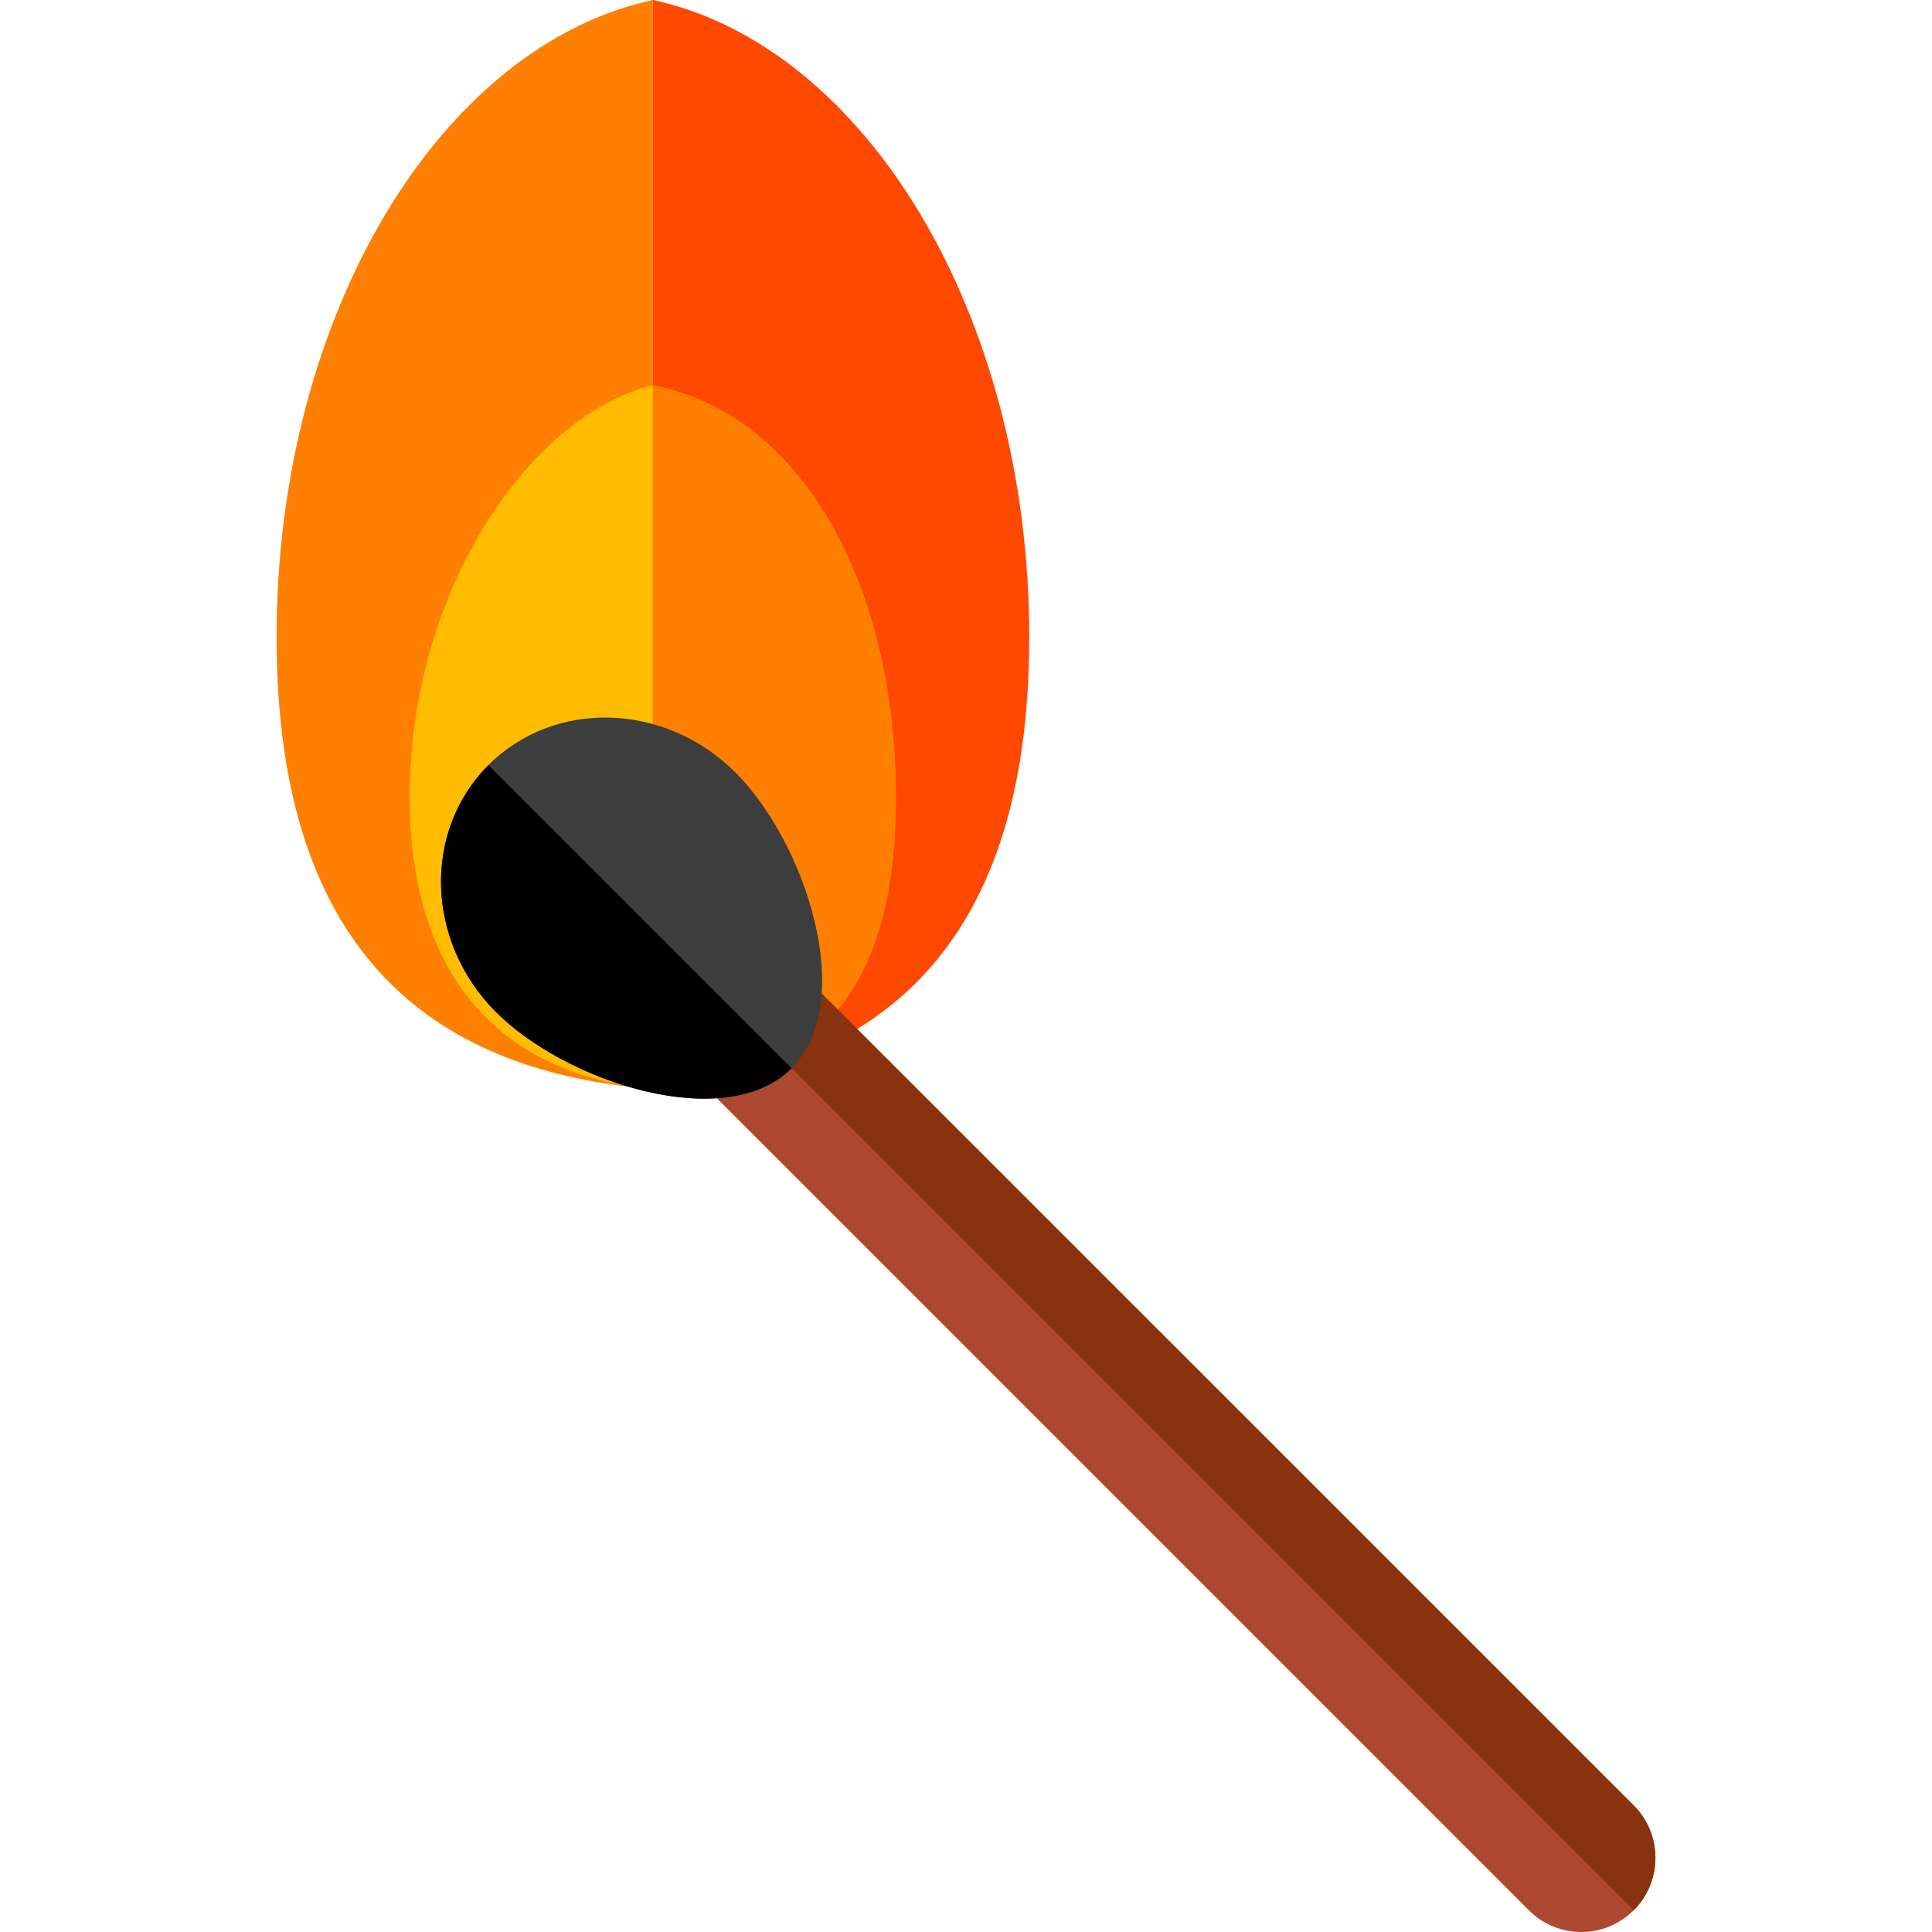
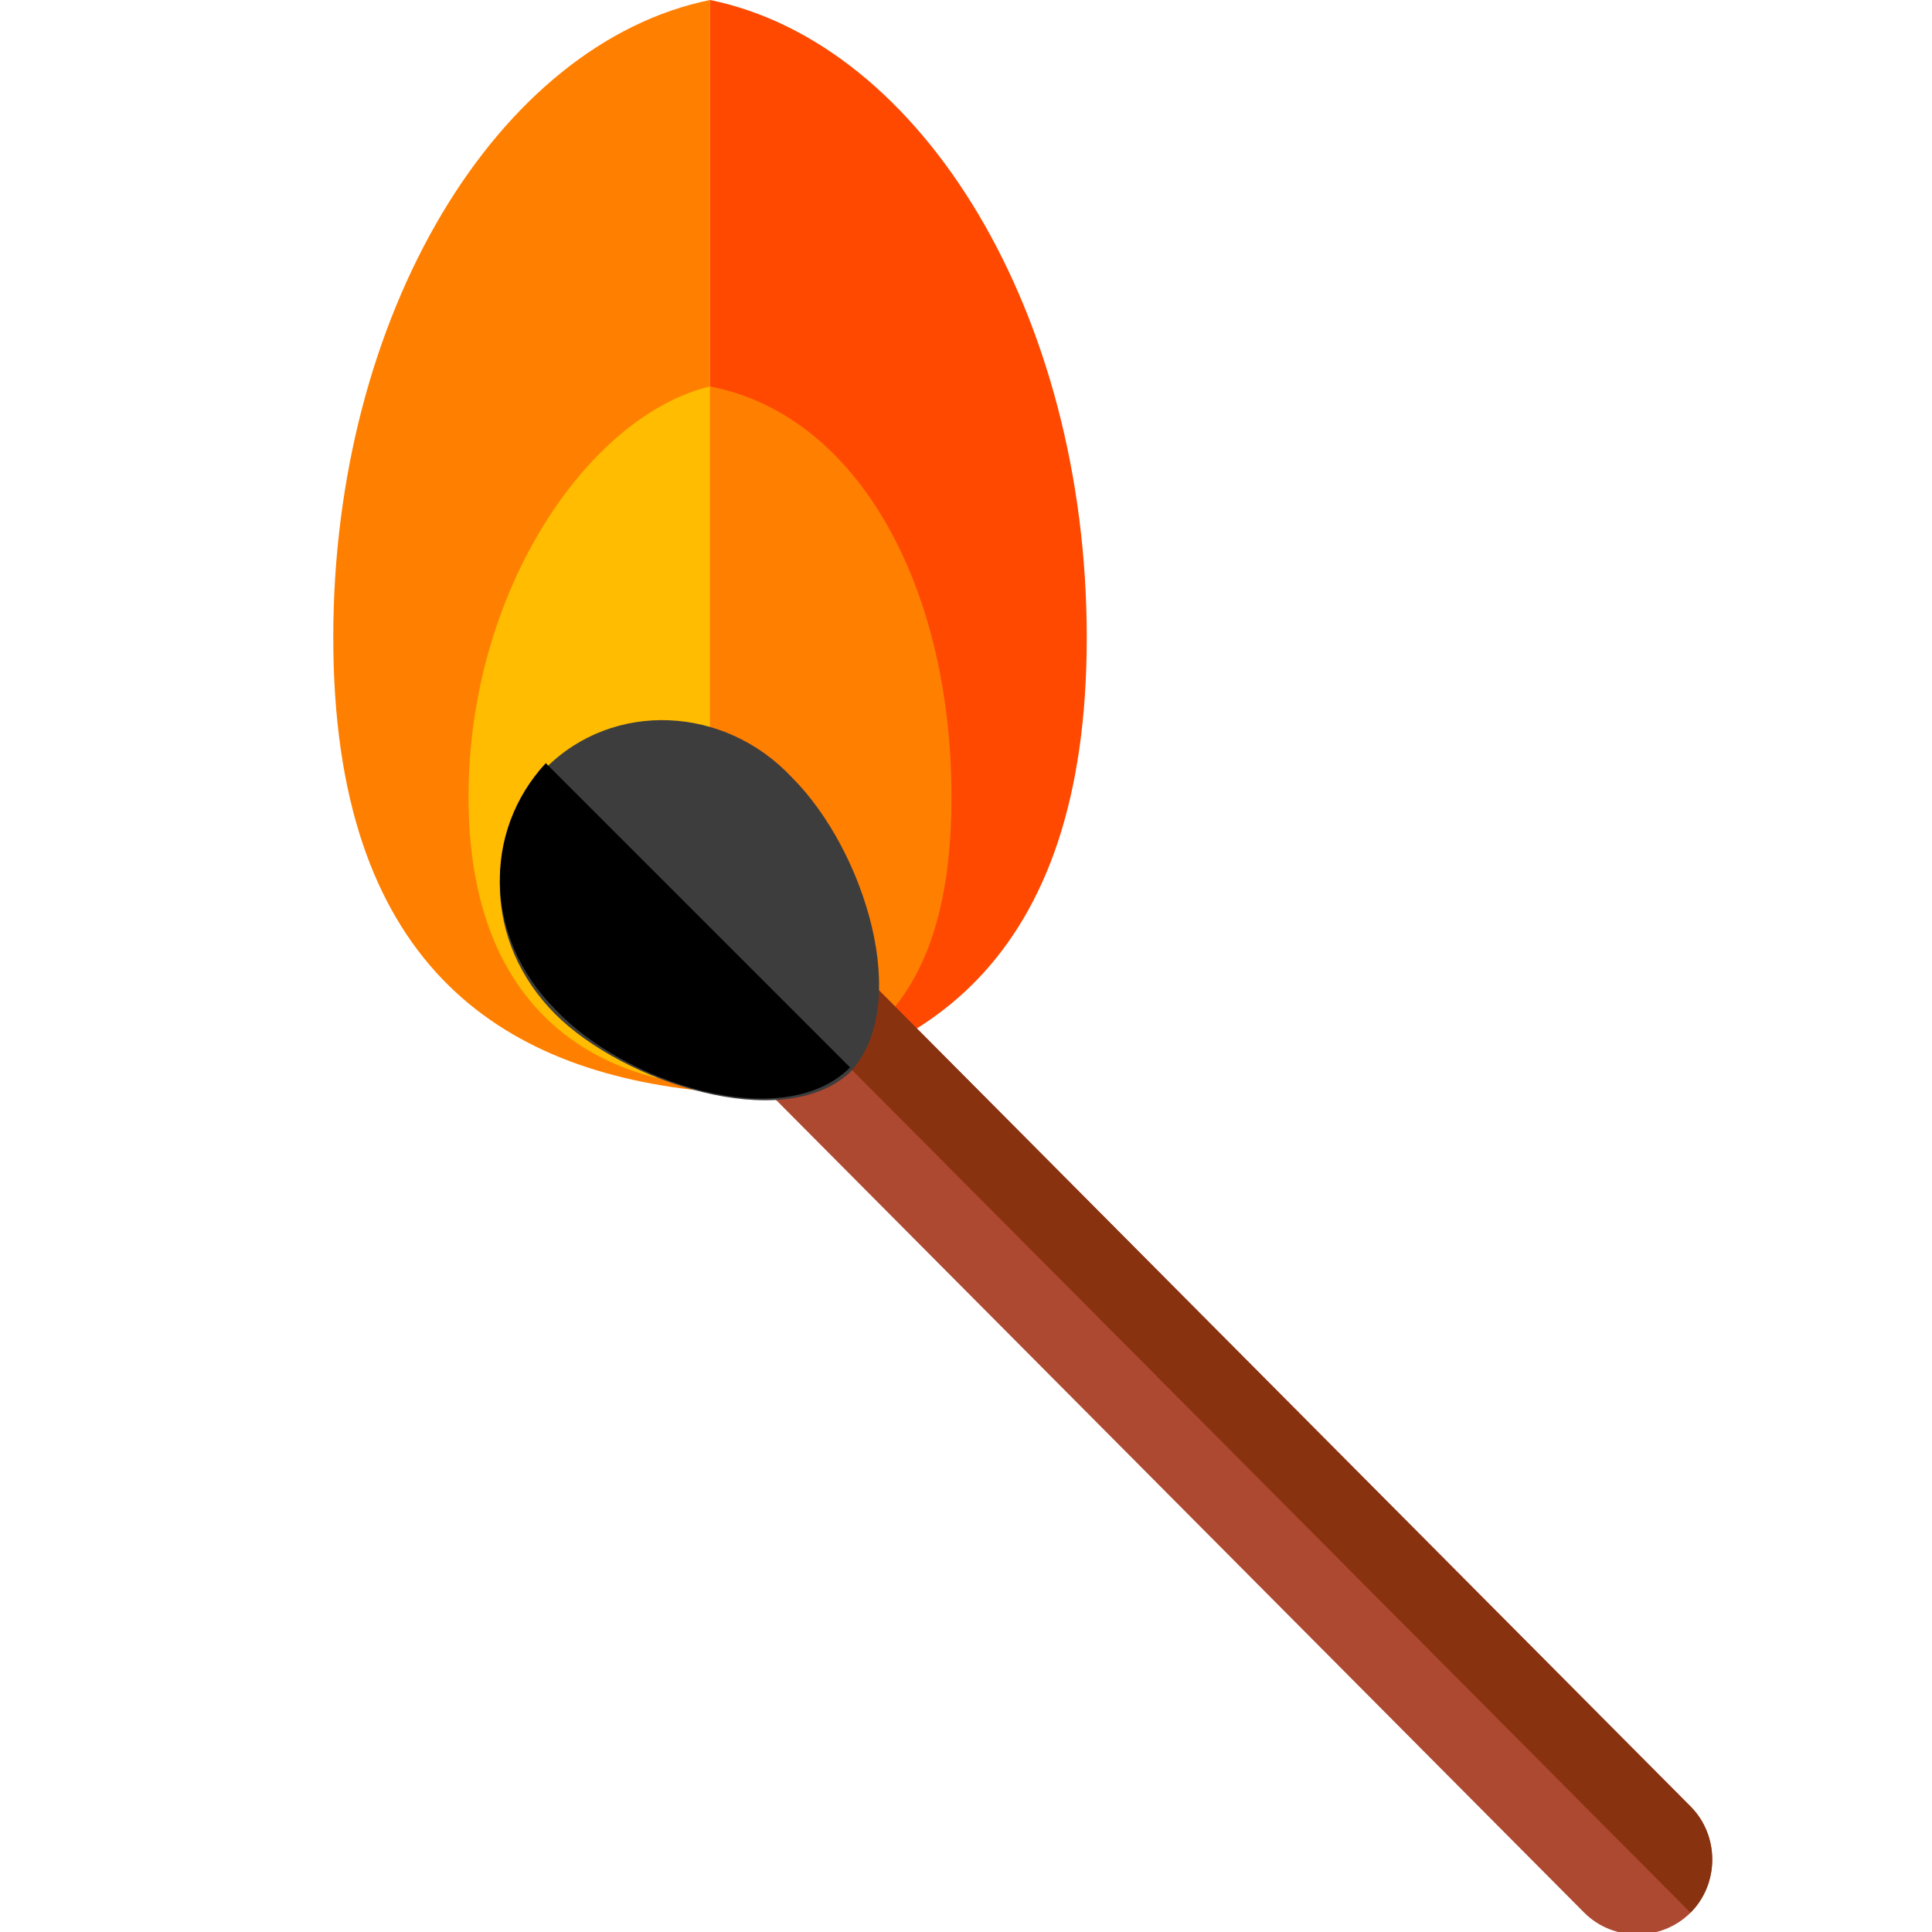
- <svg xmlns="http://www.w3.org/2000/svg" height="800px" width="800px" version="1.1" id="Layer_1" viewBox="0 0 504.133 504.133" xml:space="preserve">
-   <path style="fill:#FF7F00;" d="M170.366,0c-55.138,11.847-98.194,81.676-98.194,166.337c0,84.645,43.055,113.357,98.194,117.847V0z" />
-   <path style="fill:#FF4800;" d="M170.366,0c55.138,11.847,98.202,81.676,98.202,166.337c0,84.645-43.063,113.357-98.202,117.847V0z" />
-   <path style="fill:#FFBC00;" d="M170.366,100.51c-31.508,7.617-63.449,52.768-63.449,107.488c0,54.737,31.941,73.295,63.449,76.186  V100.51z" />
-   <path style="fill:#FF7F00;" d="M170.366,100.51c39.385,7.617,63.441,52.768,63.441,107.488c0,54.737-24.056,73.295-63.441,76.186  V100.51z" />
-   <path style="fill:#AD4831;" d="M426.295,471.111c7.546,7.554,7.546,19.803-0.008,27.357l0,0c-7.546,7.554-19.787,7.554-27.341,0  L175.312,274.834c-7.546-7.554-7.546-19.803,0-27.341l0,0c7.562-7.554,19.81-7.554,27.349,0L426.295,471.111z" />
-   <path style="fill:#893210;" d="M175.312,247.493L175.312,247.493c7.562-7.554,19.81-7.554,27.349,0l223.642,223.618  c7.546,7.554,7.546,19.803-0.008,27.357l0,0" />
-   <path style="fill:#3D3D3D;" d="M129.429,264.09c-18.337-18.353-19.22-47.199-1.969-64.465c17.274-17.258,46.119-16.384,64.465,1.969  c18.345,18.322,31.909,59.865,14.643,77.139C189.31,295.983,147.767,282.419,129.429,264.09z" />
-   <path d="M206.568,278.741c-17.25,17.243-58.801,3.678-77.139-14.643c-18.337-18.353-19.22-47.199-1.969-64.465" />
+ <svg xmlns="http://www.w3.org/2000/svg" version="1.1" id="Layer_1" x="0px" y="0px" viewBox="0 0 40 40" style="enable-background:new 0 0 40 40;" xml:space="preserve">
+   <style type="text/css">
+ 	.st0{fill:#FF7F00;}
+ 	.st1{fill:#FF4800;}
+ 	.st2{fill:#FFBC00;}
+ 	.st3{fill:#AD4831;}
+ 	.st4{fill:#893210;}
+ 	.st5{fill:#3D3D3D;}
+ </style>
+   <g>
+     <path class="st0" d="M14.7,0c-4.4,0.9-7.8,6.5-7.8,13.2c0,6.7,3.4,9,7.8,9.4V0z" />
+     <path class="st1" d="M14.7,0c4.4,0.9,7.8,6.5,7.8,13.2c0,6.7-3.4,9-7.8,9.4V0z" />
+     <path class="st2" d="M14.7,8c-2.5,0.6-5,4.2-5,8.5c0,4.3,2.5,5.8,5,6V8z" />
+     <path class="st0" d="M14.7,8c3.1,0.6,5,4.2,5,8.5c0,4.3-1.9,5.8-5,6V8z" />
+     <path class="st3" d="M35,37.4c0.6,0.6,0.6,1.6,0,2.2l0,0c-0.6,0.6-1.6,0.6-2.2,0L15.1,21.8c-0.6-0.6-0.6-1.6,0-2.2l0,0   c0.6-0.6,1.6-0.6,2.2,0L35,37.4z" />
+     <path class="st4" d="M15.1,19.6L15.1,19.6c0.6-0.6,1.6-0.6,2.2,0L35,37.4c0.6,0.6,0.6,1.6,0,2.2l0,0" />
+     <path class="st5" d="M11.5,21c-1.5-1.5-1.5-3.7-0.2-5.1c1.4-1.4,3.7-1.3,5.1,0.2c1.5,1.5,2.5,4.7,1.2,6.1   C16.2,23.5,12.9,22.4,11.5,21z" />
+     <path d="M17.6,22.1c-1.4,1.4-4.7,0.3-6.1-1.2c-1.5-1.5-1.5-3.7-0.2-5.1" />
+   </g>
</svg>
